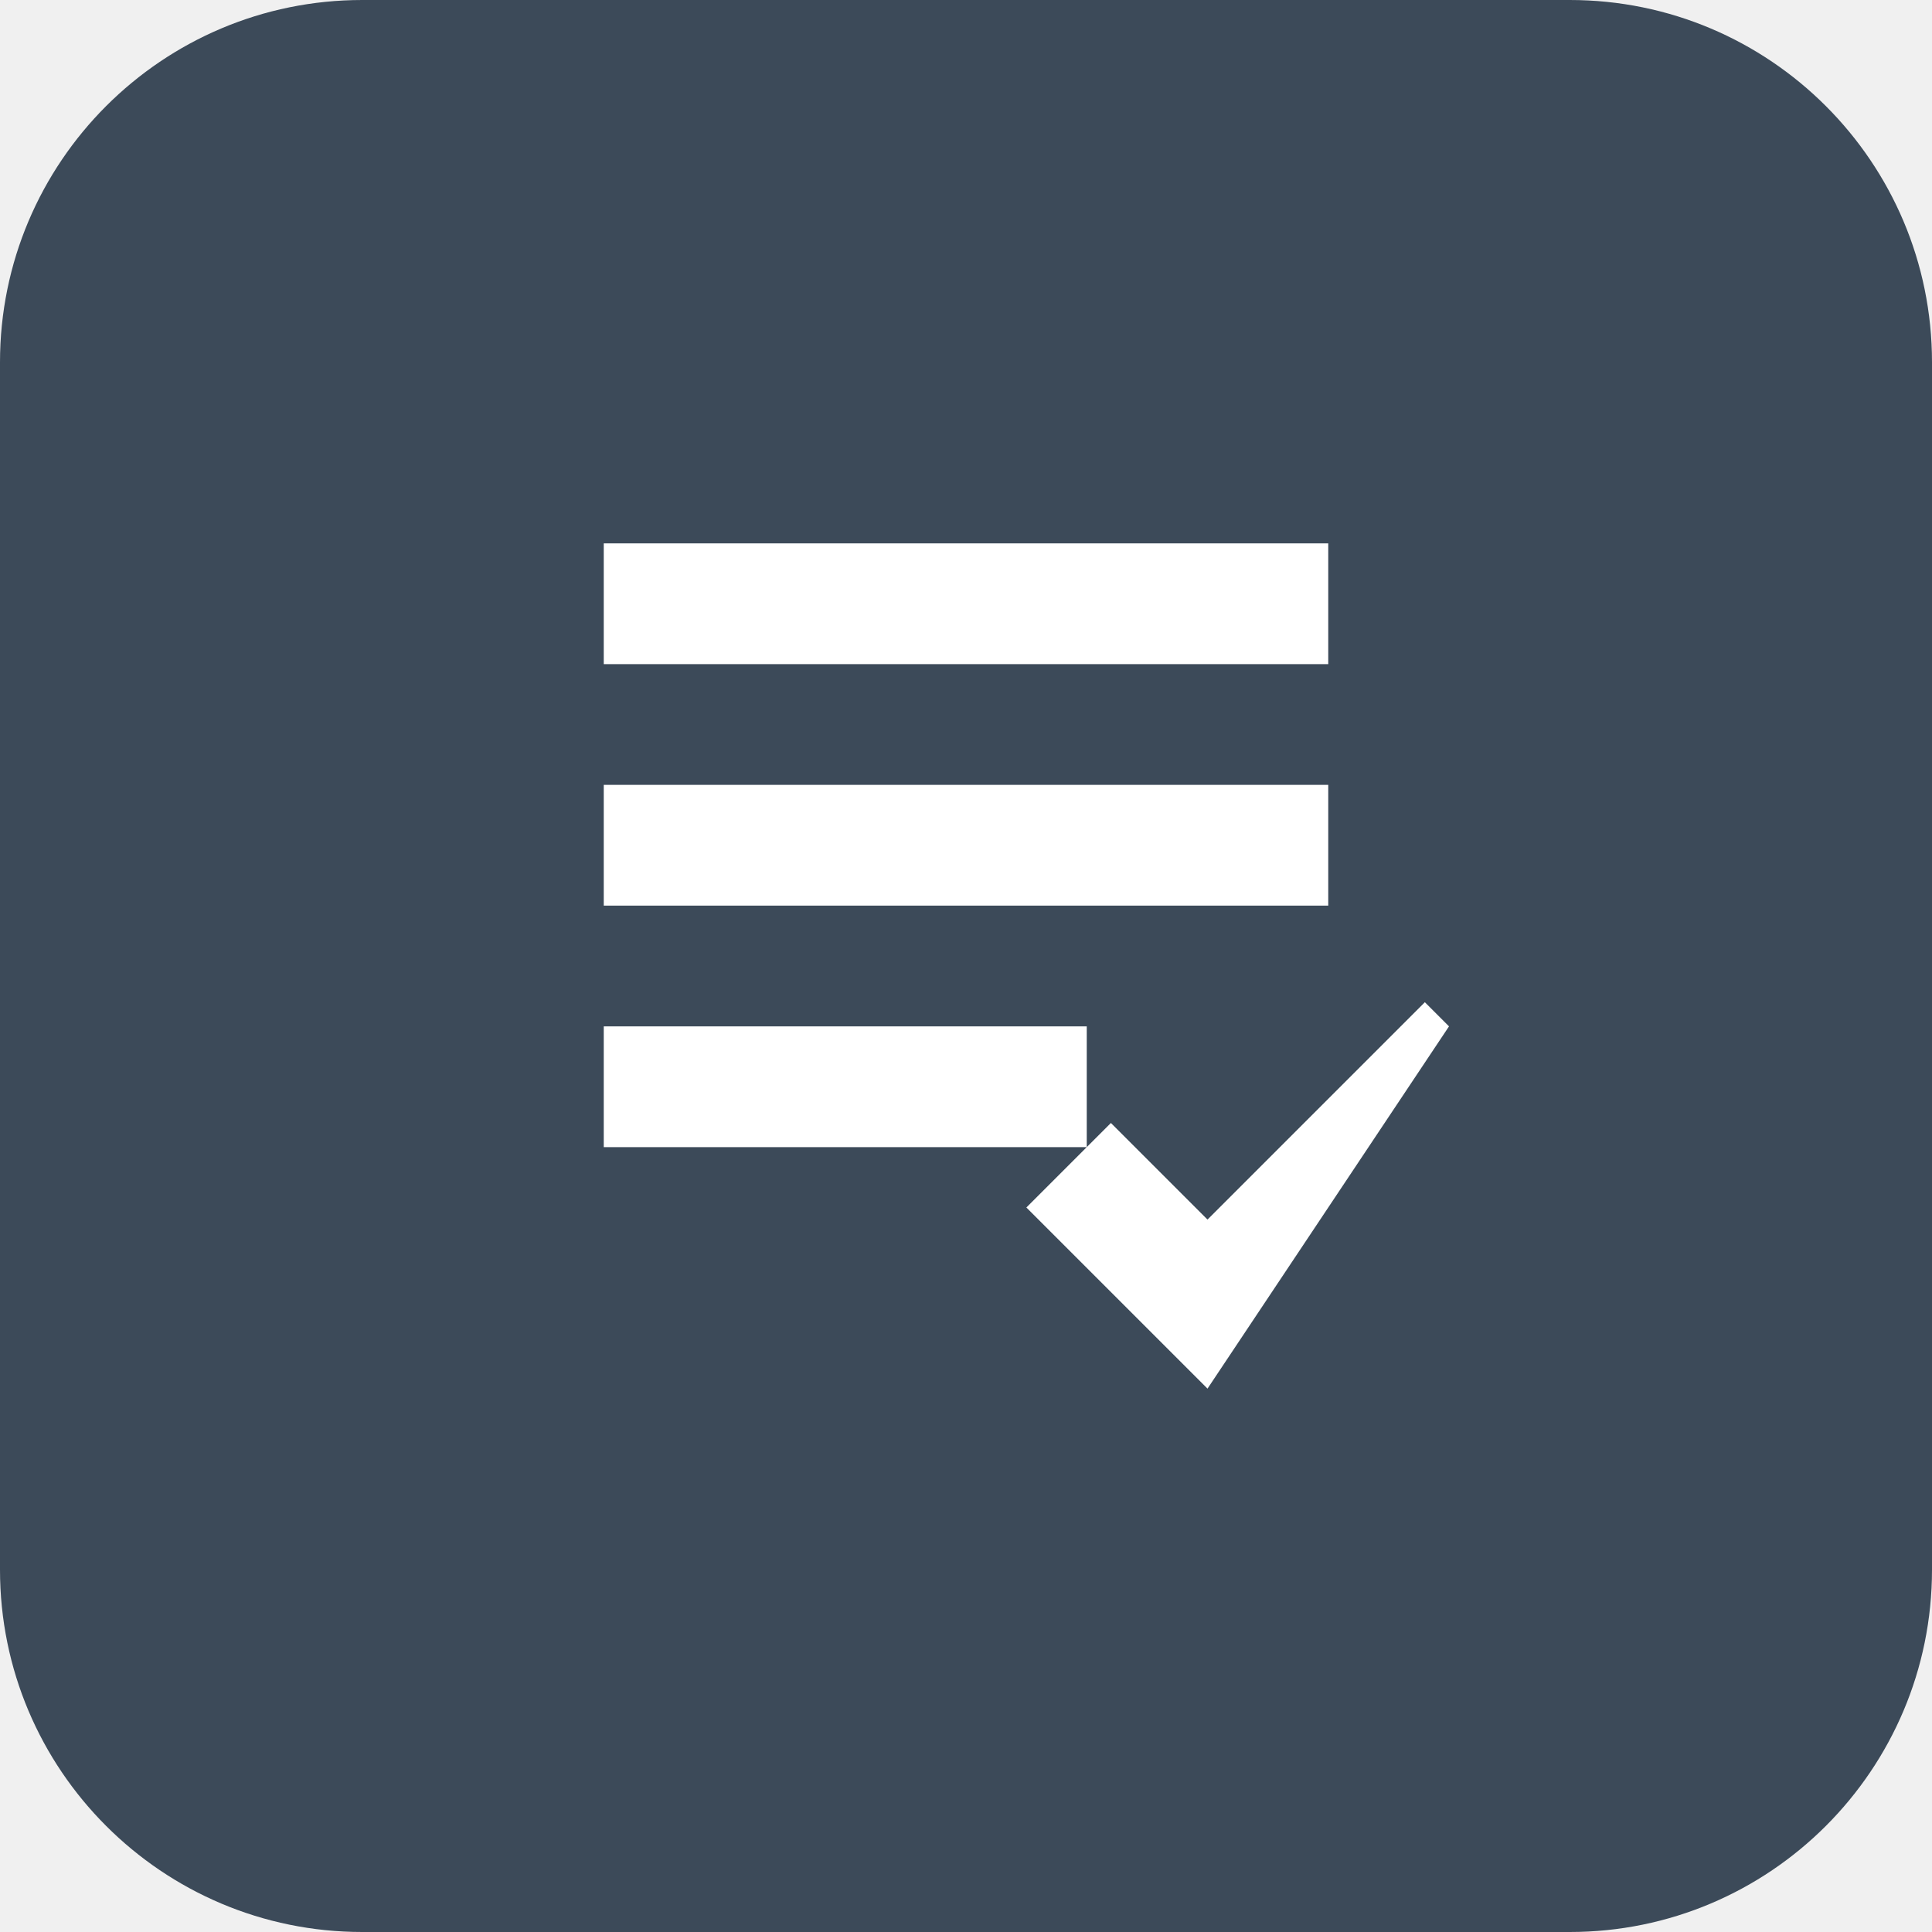
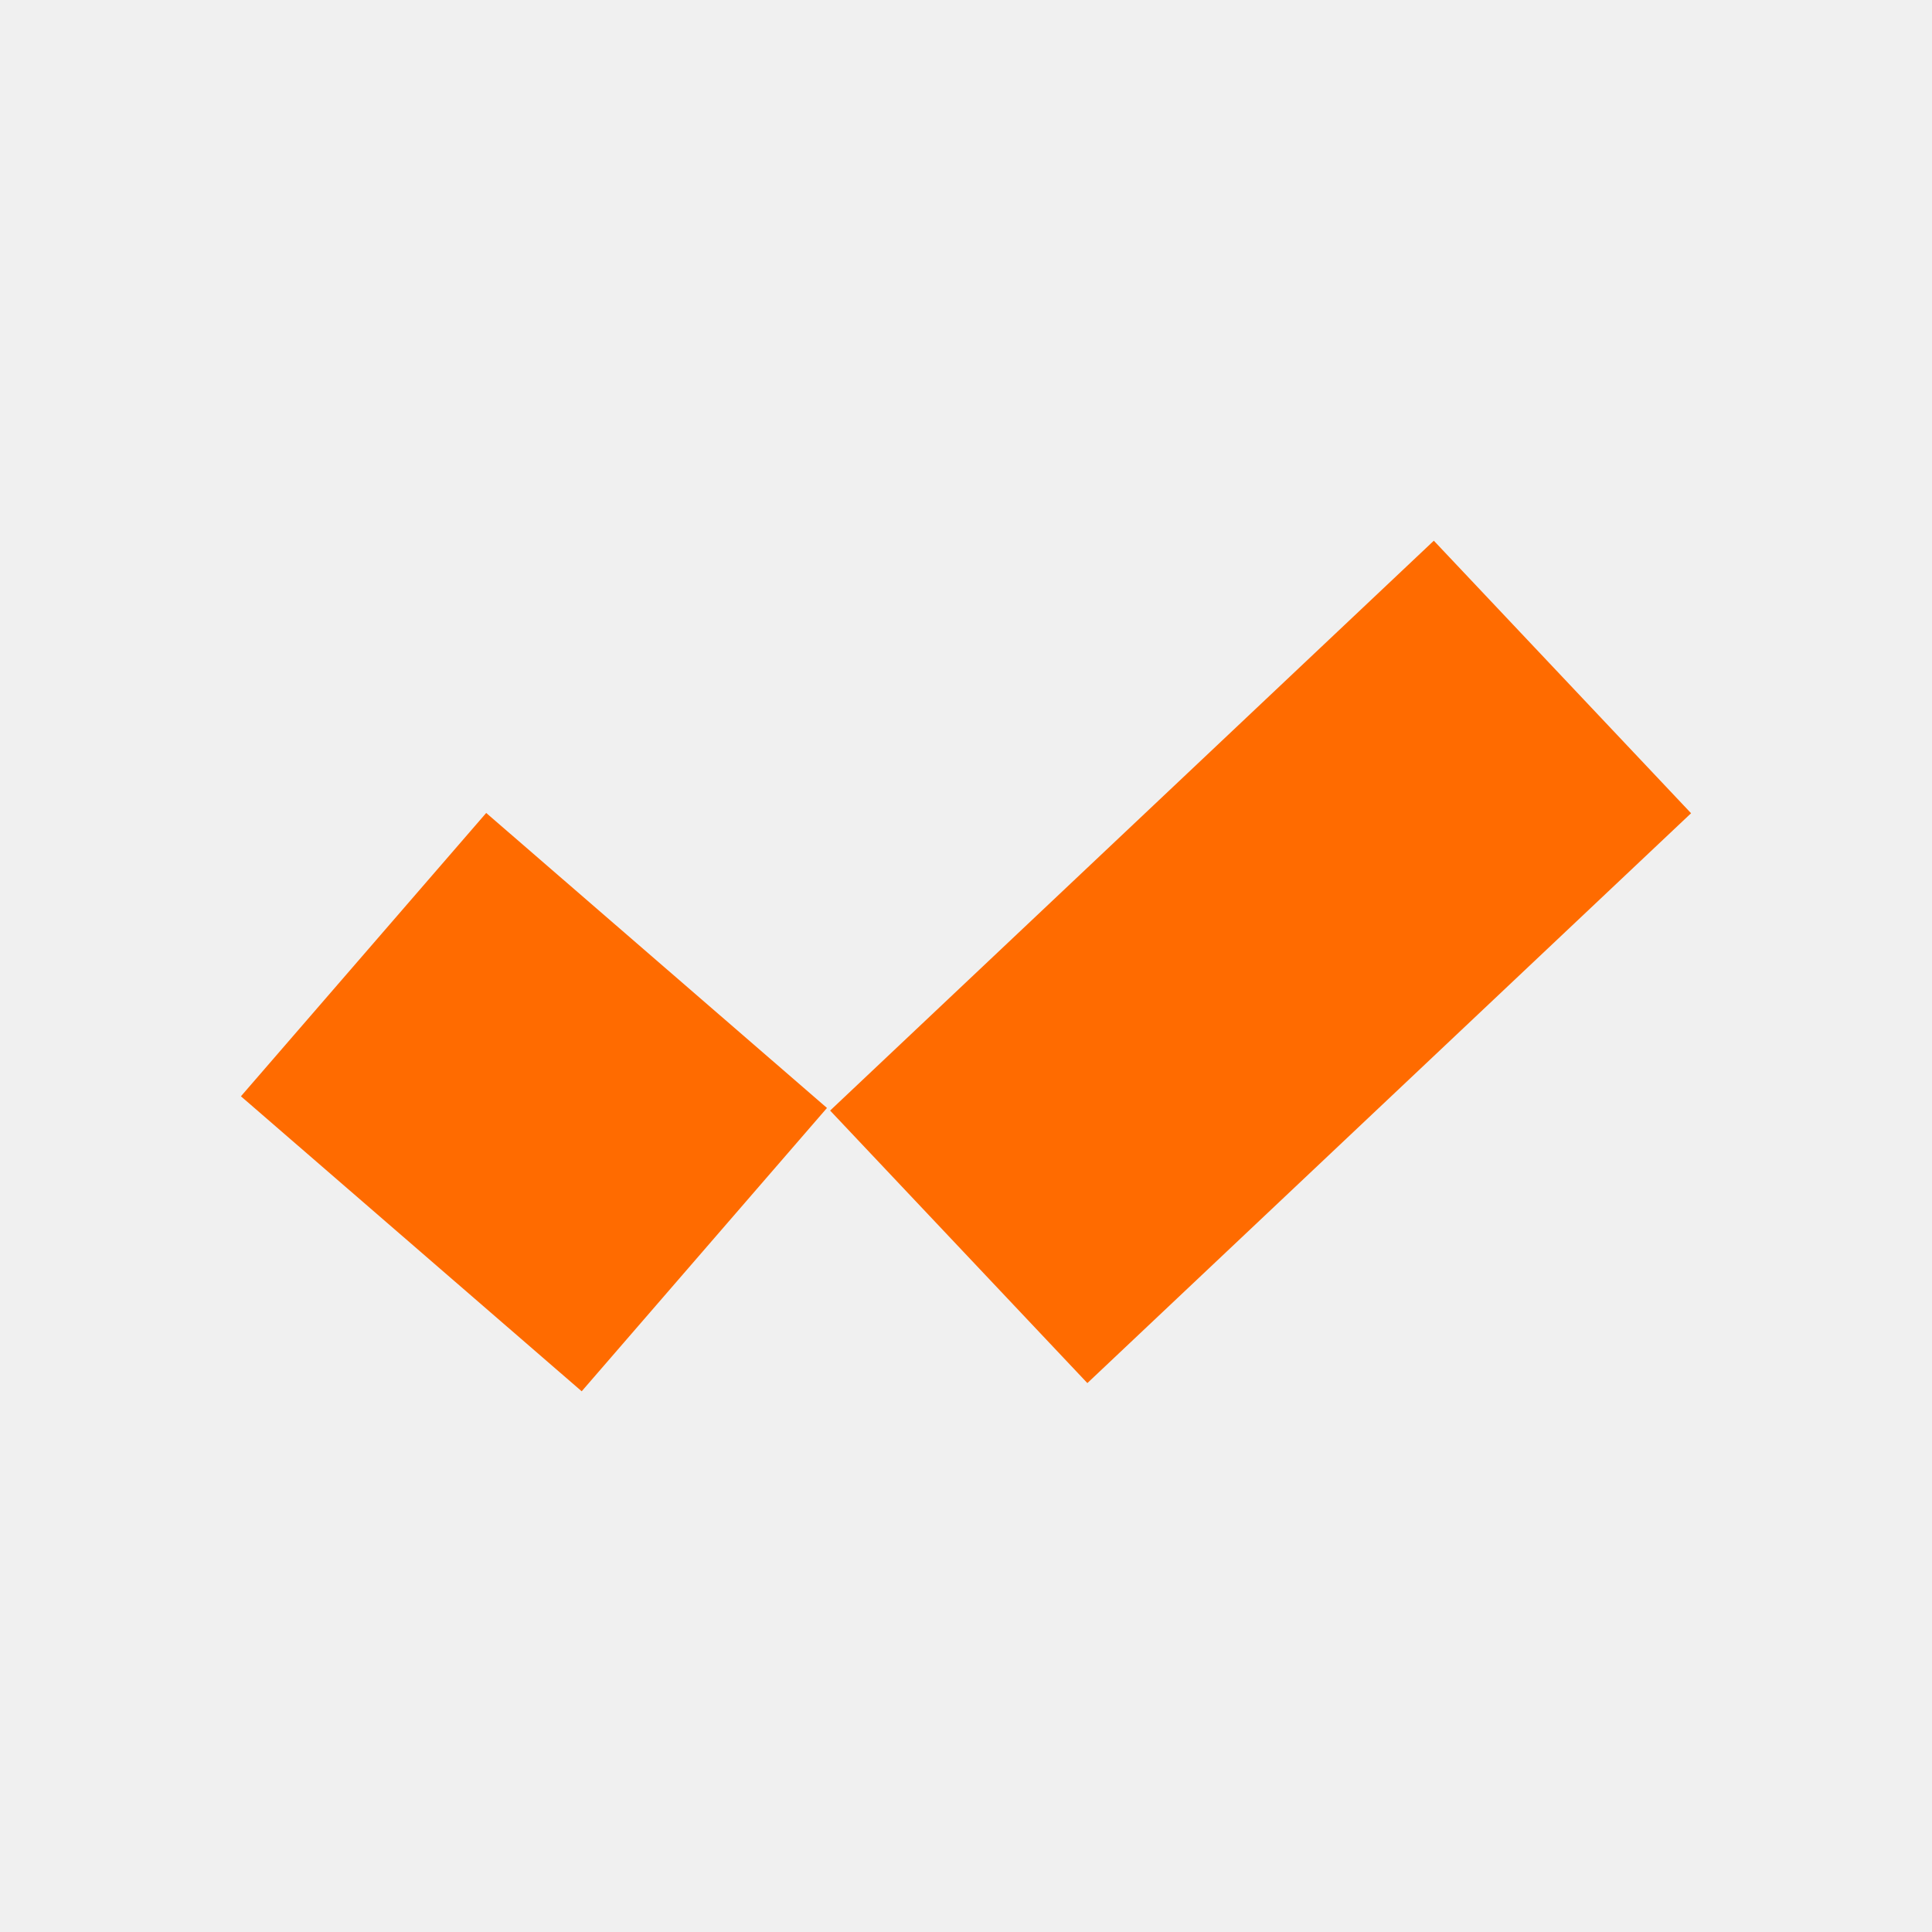
- <svg xmlns="http://www.w3.org/2000/svg" viewBox="0 0 32 32" role="img" aria-label="ResuV">
-   <rect width="32" height="32" rx="6" fill="#3c4a59" />
-   <path fill="#fff" d="M10 9h12v2H10zm0 4h12v2H10zm0 4h8v2h-8zm10 6-3-3 1.4-1.4 1.6 1.6 3.6-3.6L24 17z" />
+ <svg xmlns="http://www.w3.org/2000/svg" viewBox="0 0 2000 2000">
+   <g fill="#FF6B00">
+     <polygon points="602.17,1440.26 249.41,1134.88 503.32,841.57 856.08,1146.95" />
+     <polygon points="1125.64,1431.77 859.34,1149.65 1484.29,559.74 1750.59,841.86" />
+   </g>
</svg>
